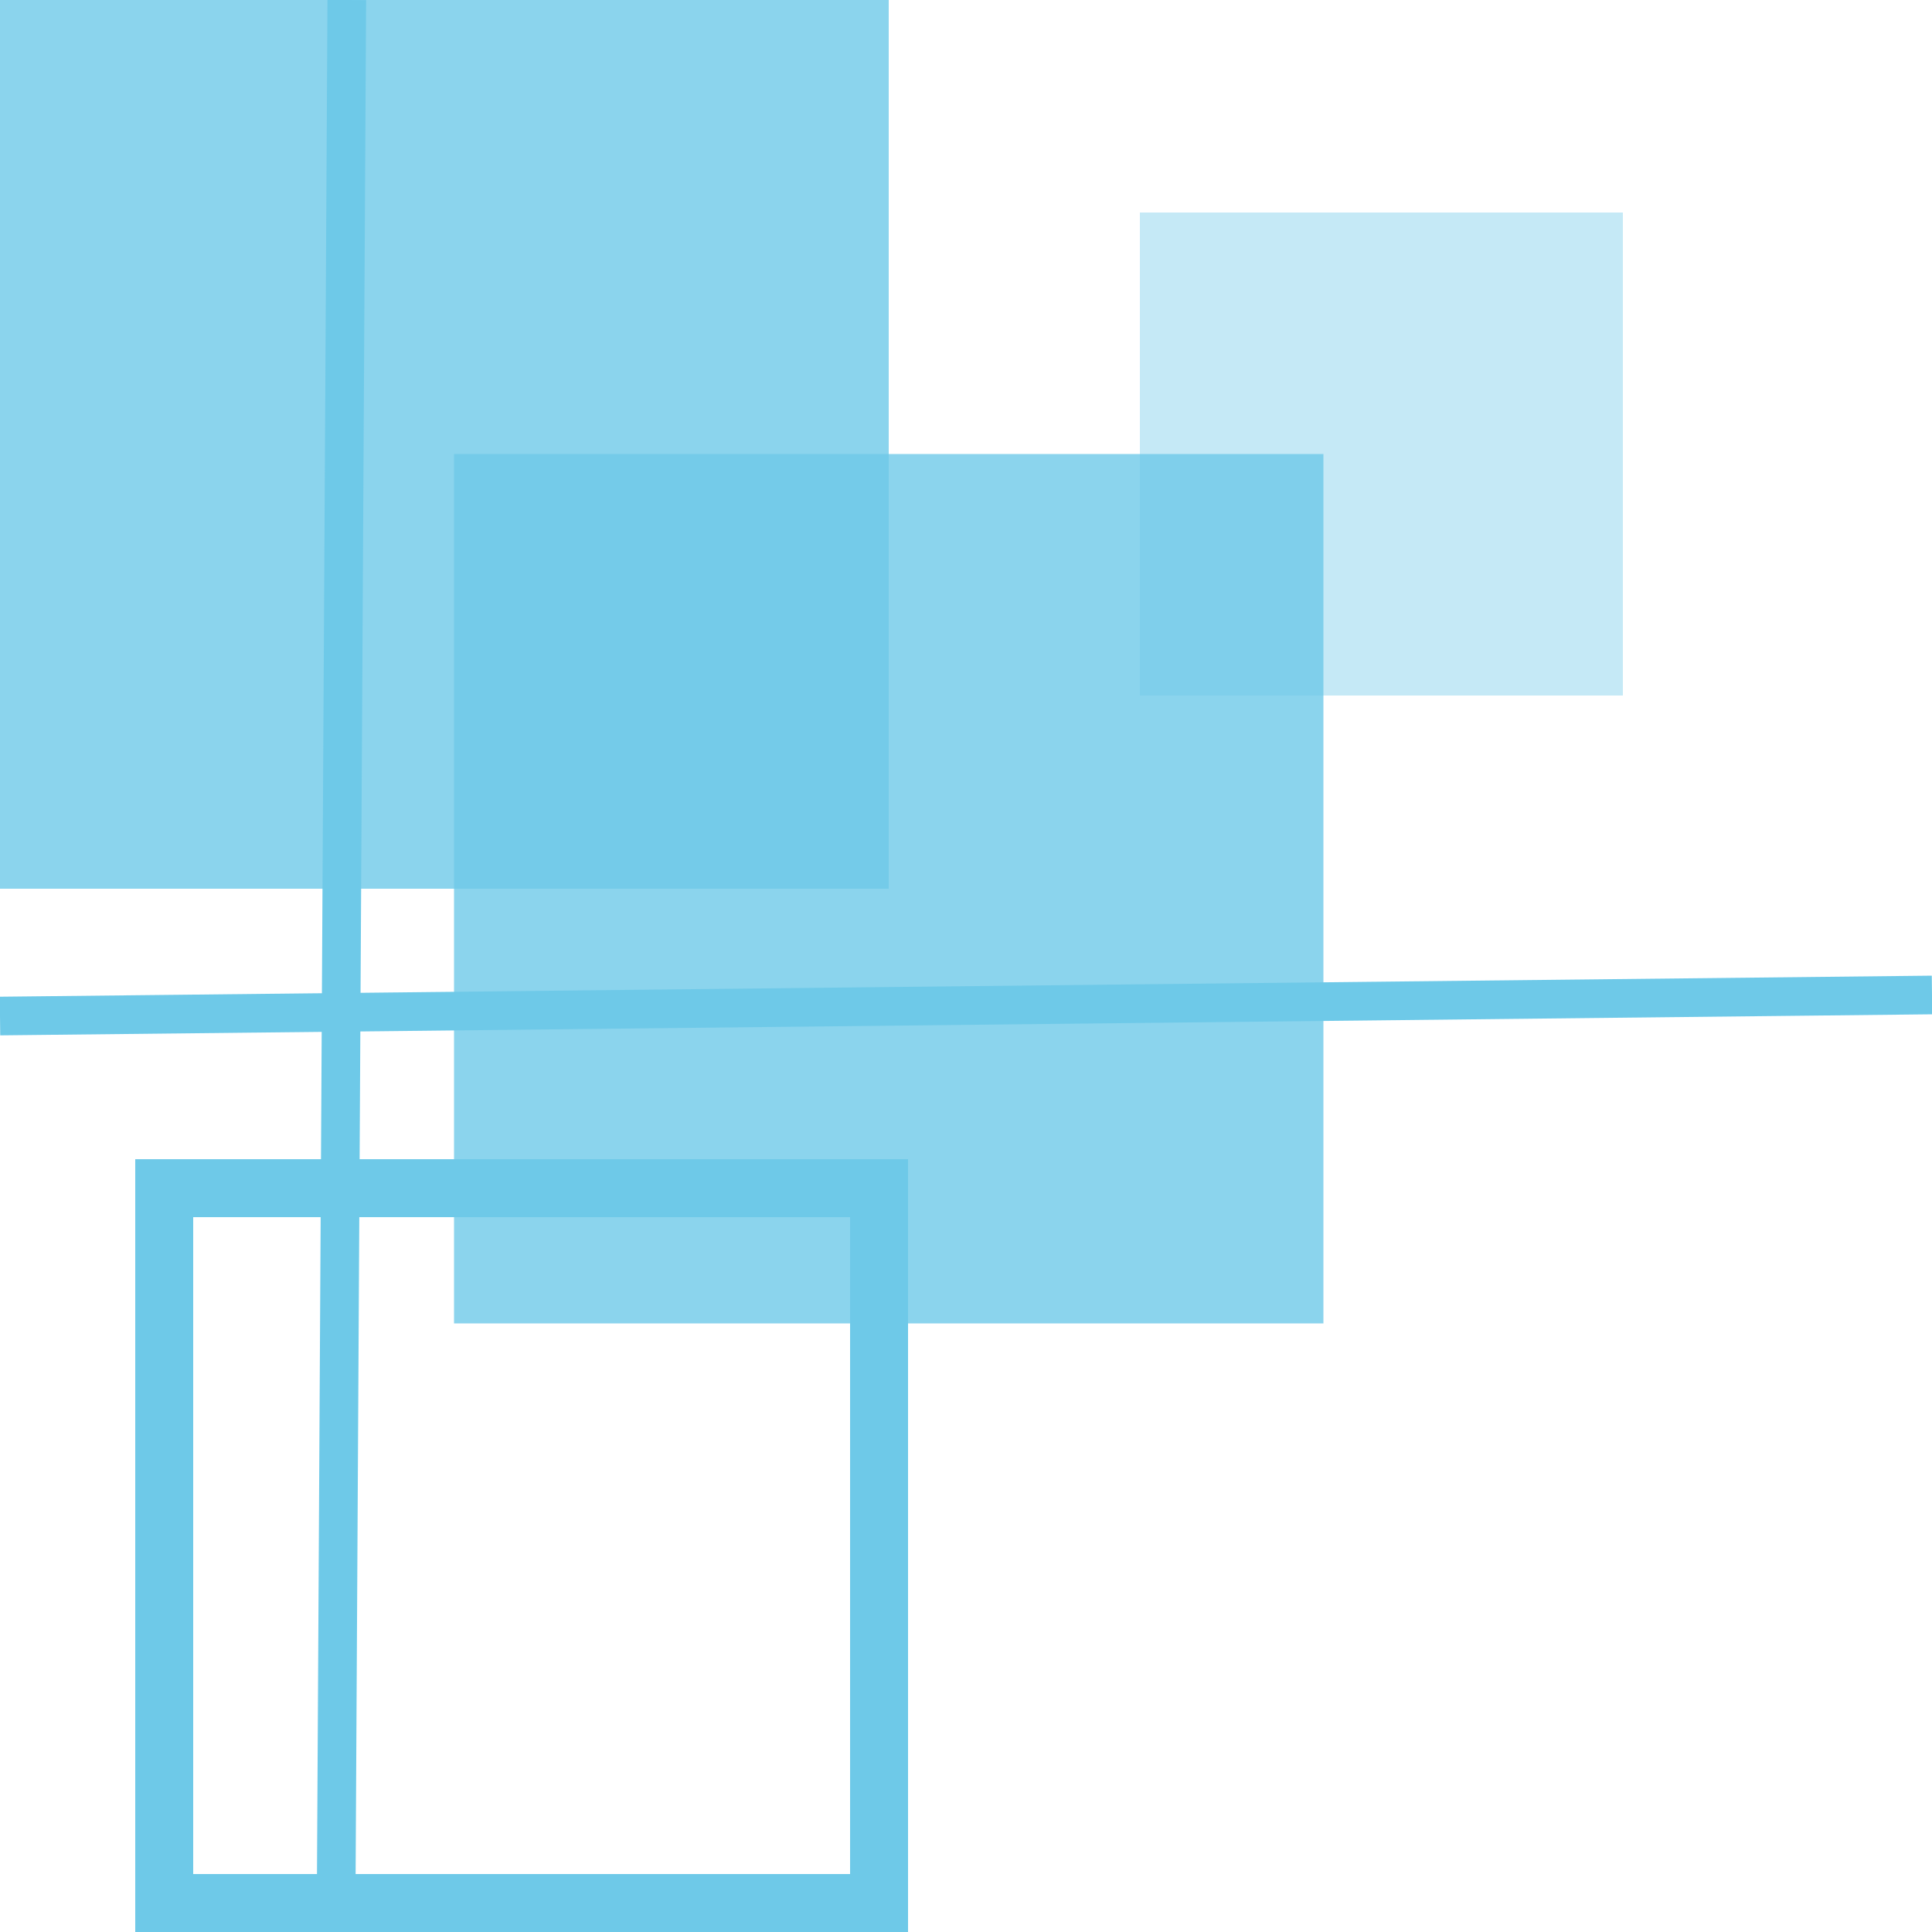
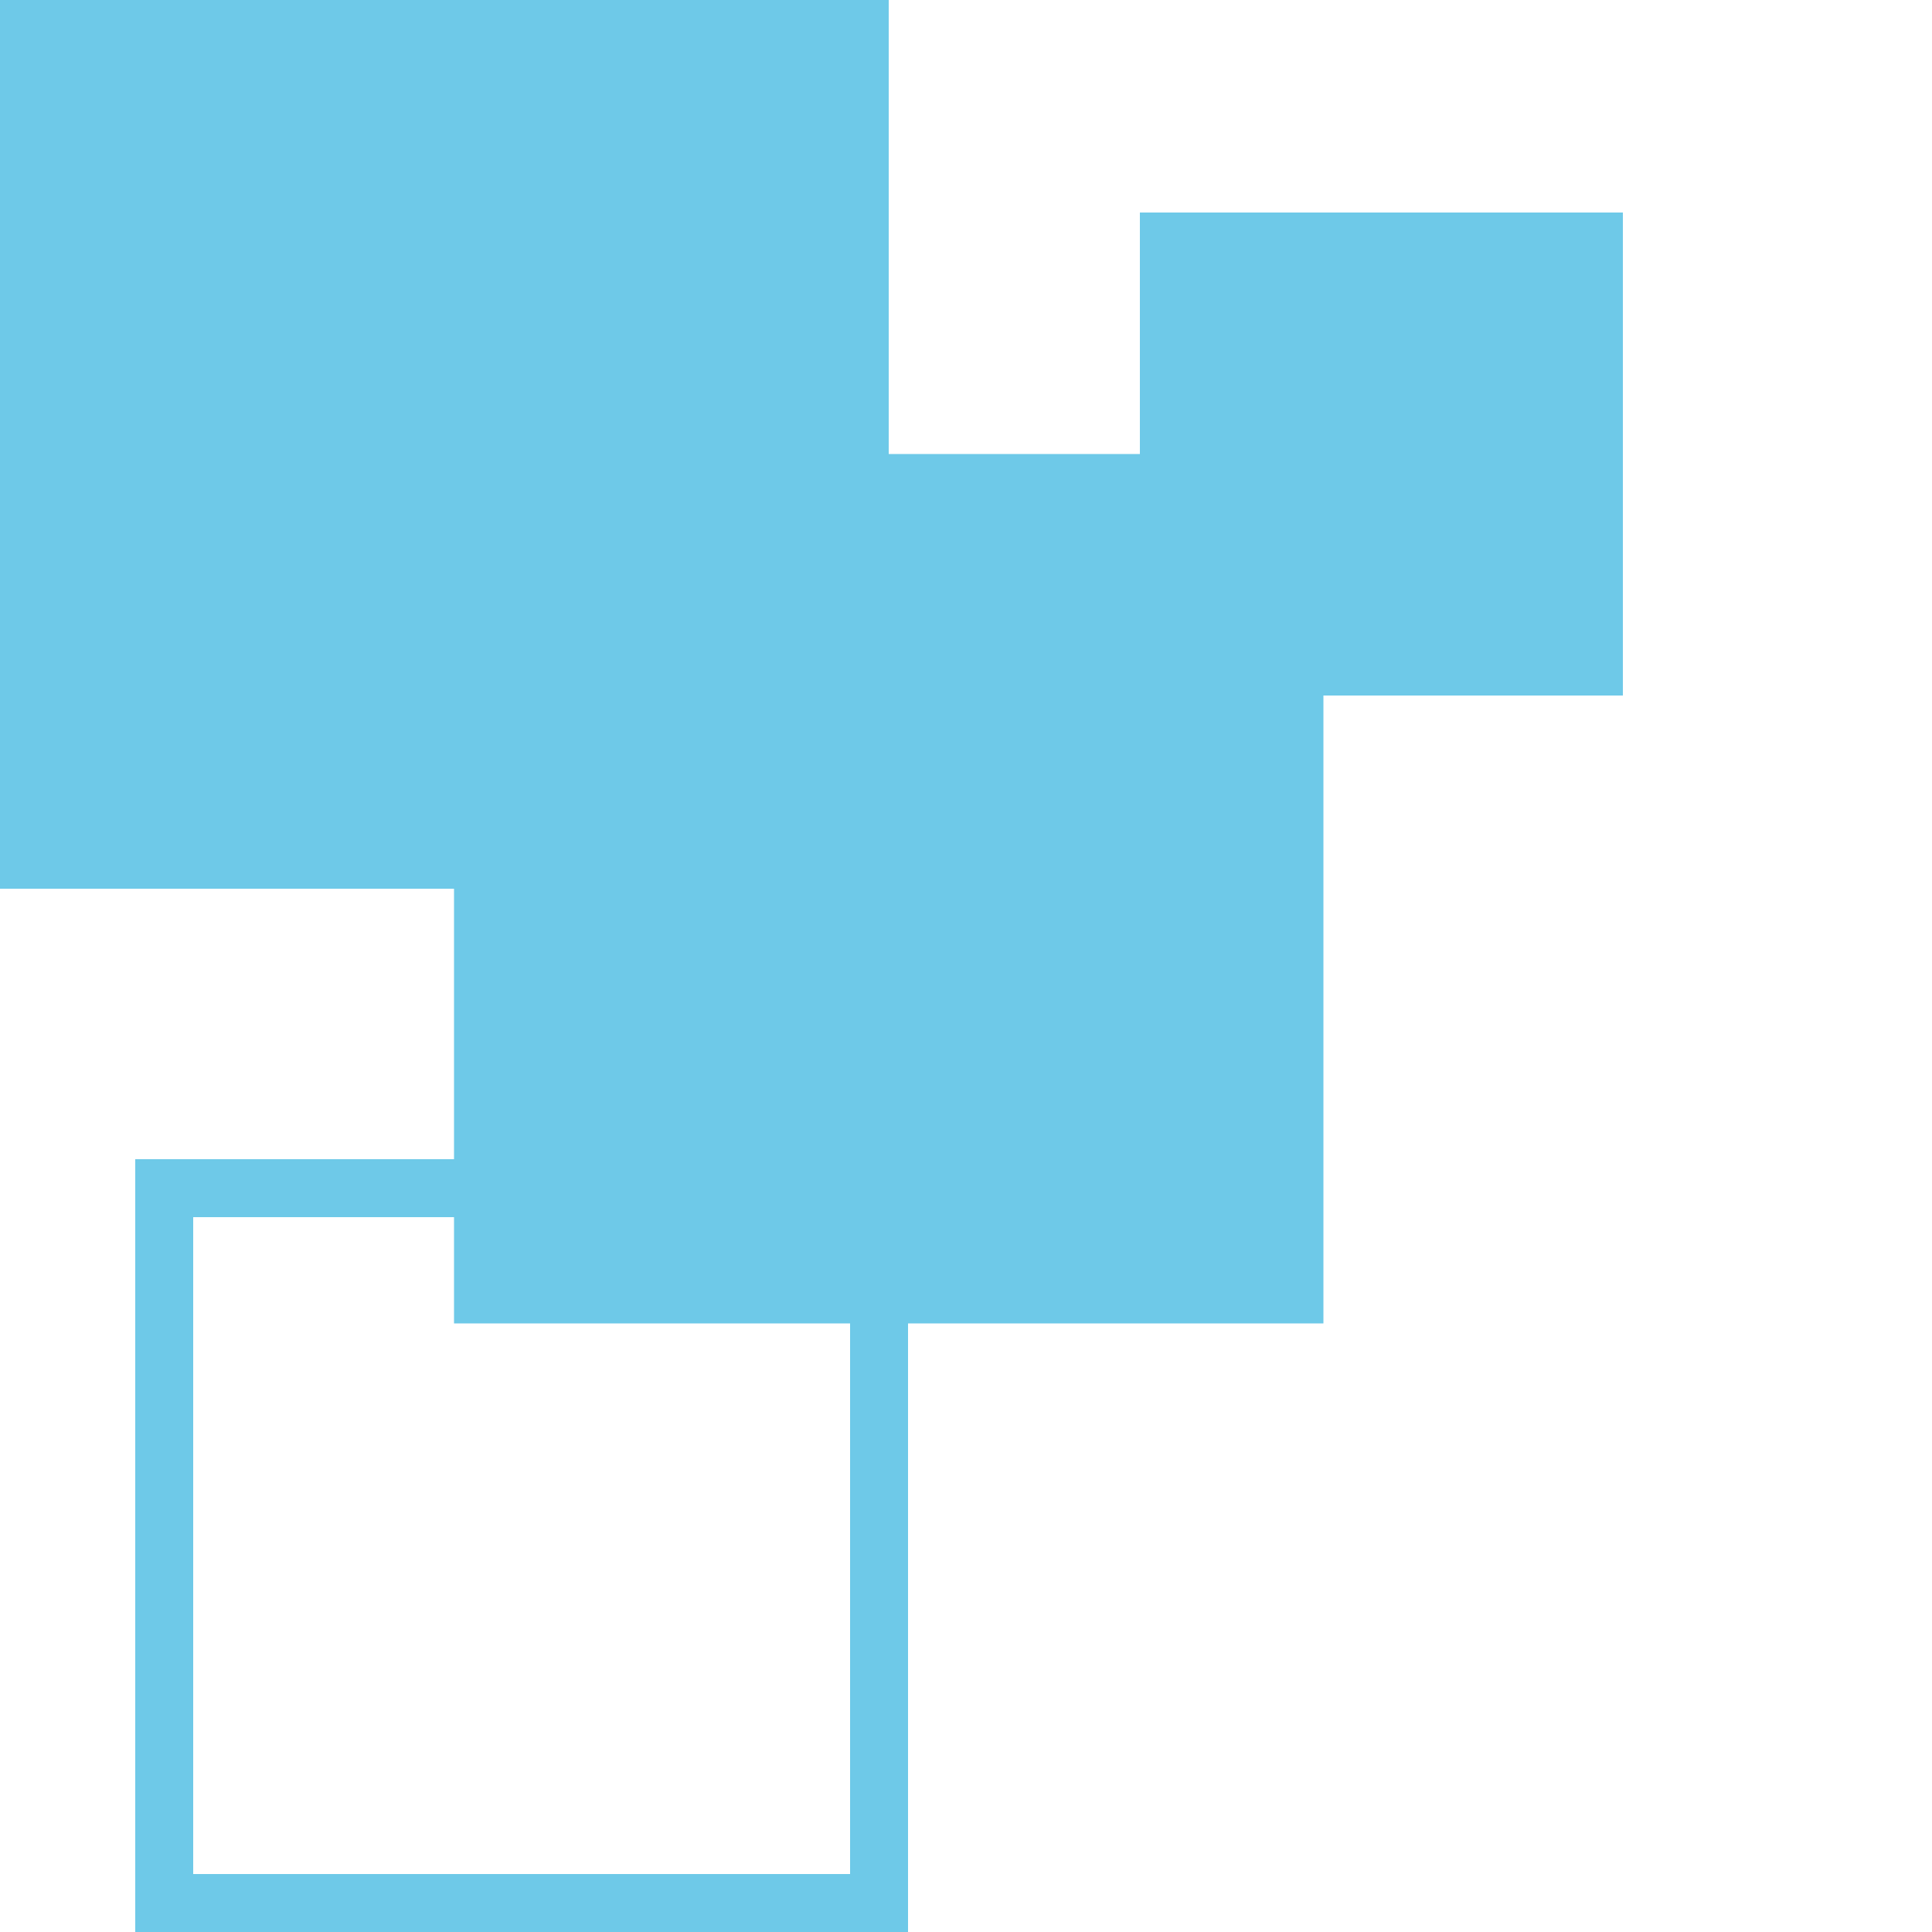
<svg xmlns="http://www.w3.org/2000/svg" version="1.1" id="レイヤー_1" x="0px" y="0px" viewBox="0 0 100 100" style="enable-background:new 0 0 100 100;" xml:space="preserve">
  <style type="text/css">
- 	.st0{opacity:0.8;}
- 	.st1{fill:#6EC9E8;}
- 	.st2{opacity:0.4;}
- 	.st3{fill:none;stroke:#6EC9E8;stroke-width:2;stroke-miterlimit:10;}
- 	.st4{fill:none;stroke:#6EC9E8;stroke-width:3;stroke-miterlimit:10;}
+ 	.st0{/*opacity:0.8;*/
+ 	animation: flashing-ui 5s infinite alternate;}
+ 	.st1{fill:#6EC9E8;
+ 	animation: flashing-ui 5s infinite alternate;}
+ 	.st2{/*opacity:0.4;*/
+ 	animation: flashing-ui 5s infinite alternate;}
+ 	.st3{fill:none;/*stroke:#6EC9E8;*/stroke-width:2;stroke-miterlimit:10;
+ 	animation: moving-line 5s infinite alternate;}
+ 	.st4{fill:none;/*stroke:#6EC9E8;*/stroke-width:3;stroke-miterlimit:10;
+ 	animation: moving-line 5s infinite alternate;}
+ 	@keyframes flashing-ui {
+ 	0% {opacity: .1;}
+   	100% {opacity: .4;}
+ 	}
+ 	@keyframes moving-line{
+ 	0%{stroke:rgba(110, 201, 232, 0.3);stroke-dasharray: 500; stroke-dashoffset : 500;}
+ 	100%{stroke:rgba(110, 201, 232, 0.8);stroke-dashoffset : 0;}
+ 	}
+ 
</style>
  <g class="st0">
    <rect x="0.5" y="0.5" class="st1" width="45" height="45" />
    <path class="st1" d="M45,1v44H1V1H45 M46,0H0v46h46V0L46,0z" />
  </g>
  <g class="st0">
    <rect x="24" y="24" class="st1" width="44" height="44" />
    <path class="st1" d="M67.5,24.5v43h-43v-43H67.5 M68.5,23.5h-45v45h45V23.5L68.5,23.5z" />
  </g>
  <g class="st2">
    <rect x="59.5" y="11.5" class="st1" width="24" height="24" />
    <path class="st1" d="M83,12v23H60V12H83 M84,11H59v25h25V11L84,11z" />
  </g>
  <g>
    <path class="st1" d="M44,63v34H10V63H44 M47,60H7v40h40V60L47,60z" />
  </g>
  <line class="st3" x1="17.95" y1="0" x2="17.39" y2="100" />
  <line class="st3" x1="0" y1="52.59" x2="100" y2="51.5" />
  <path class="st4" d="M109.5,70.5" />
</svg>
